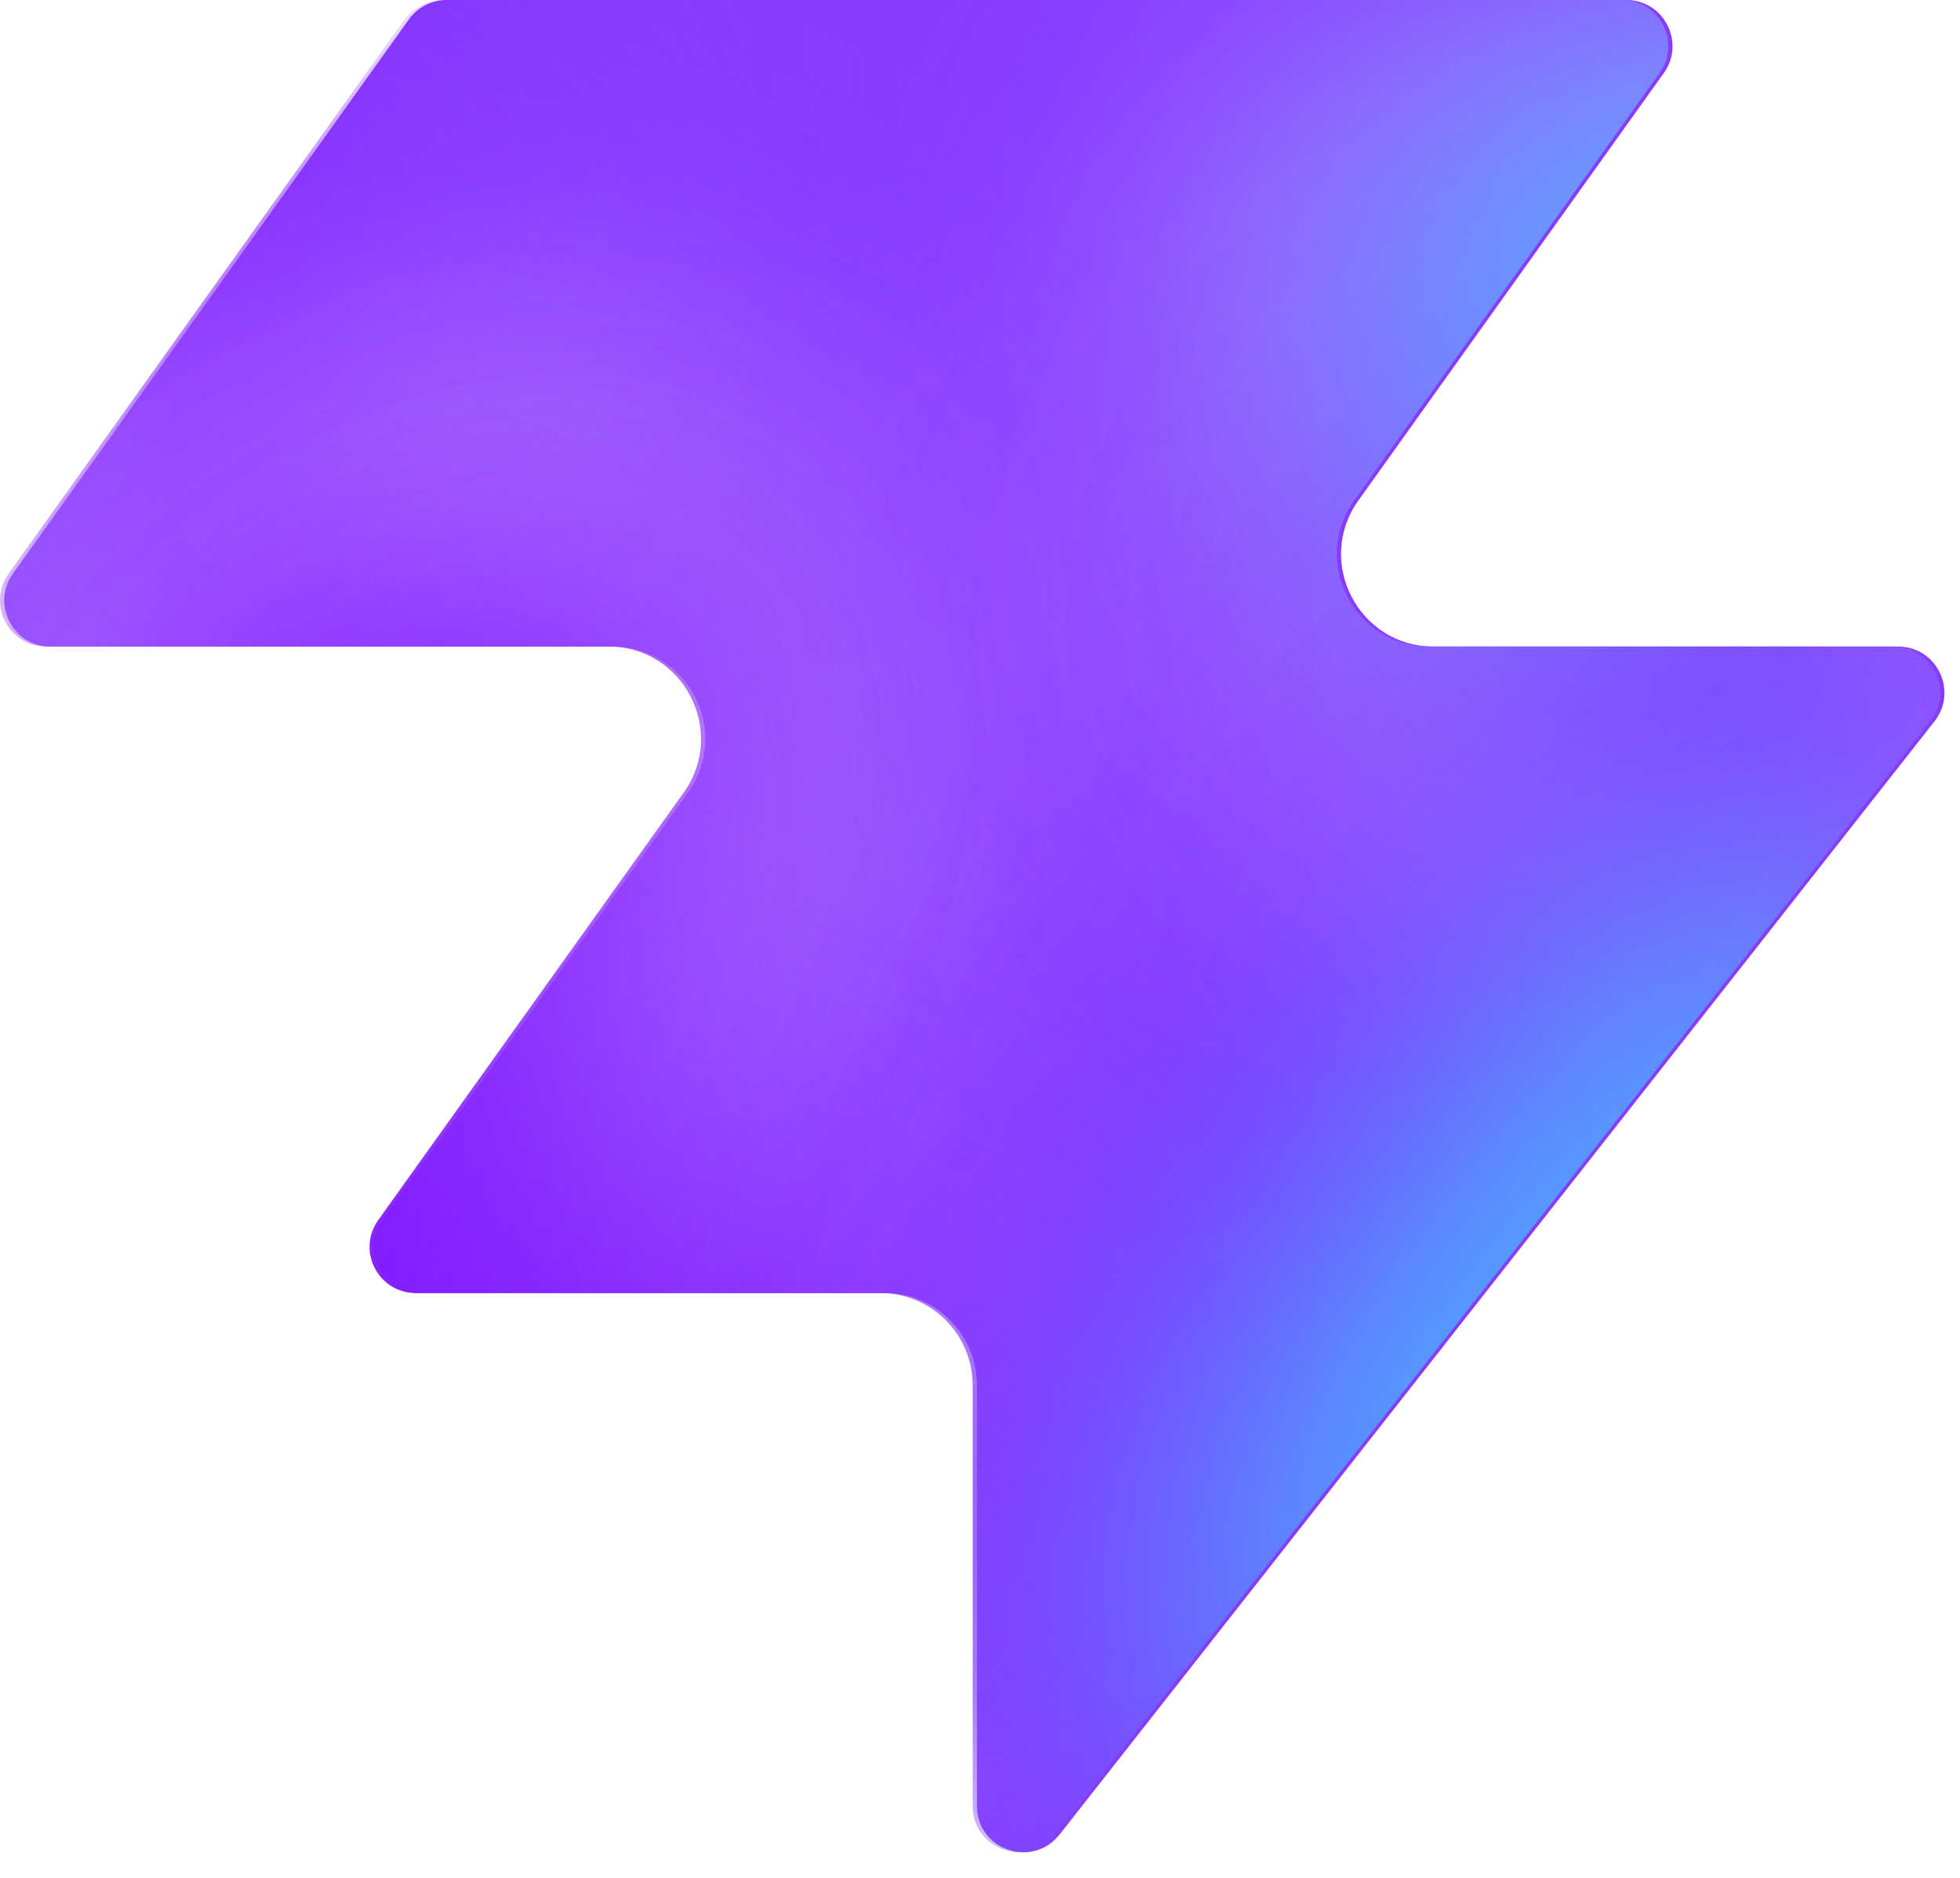
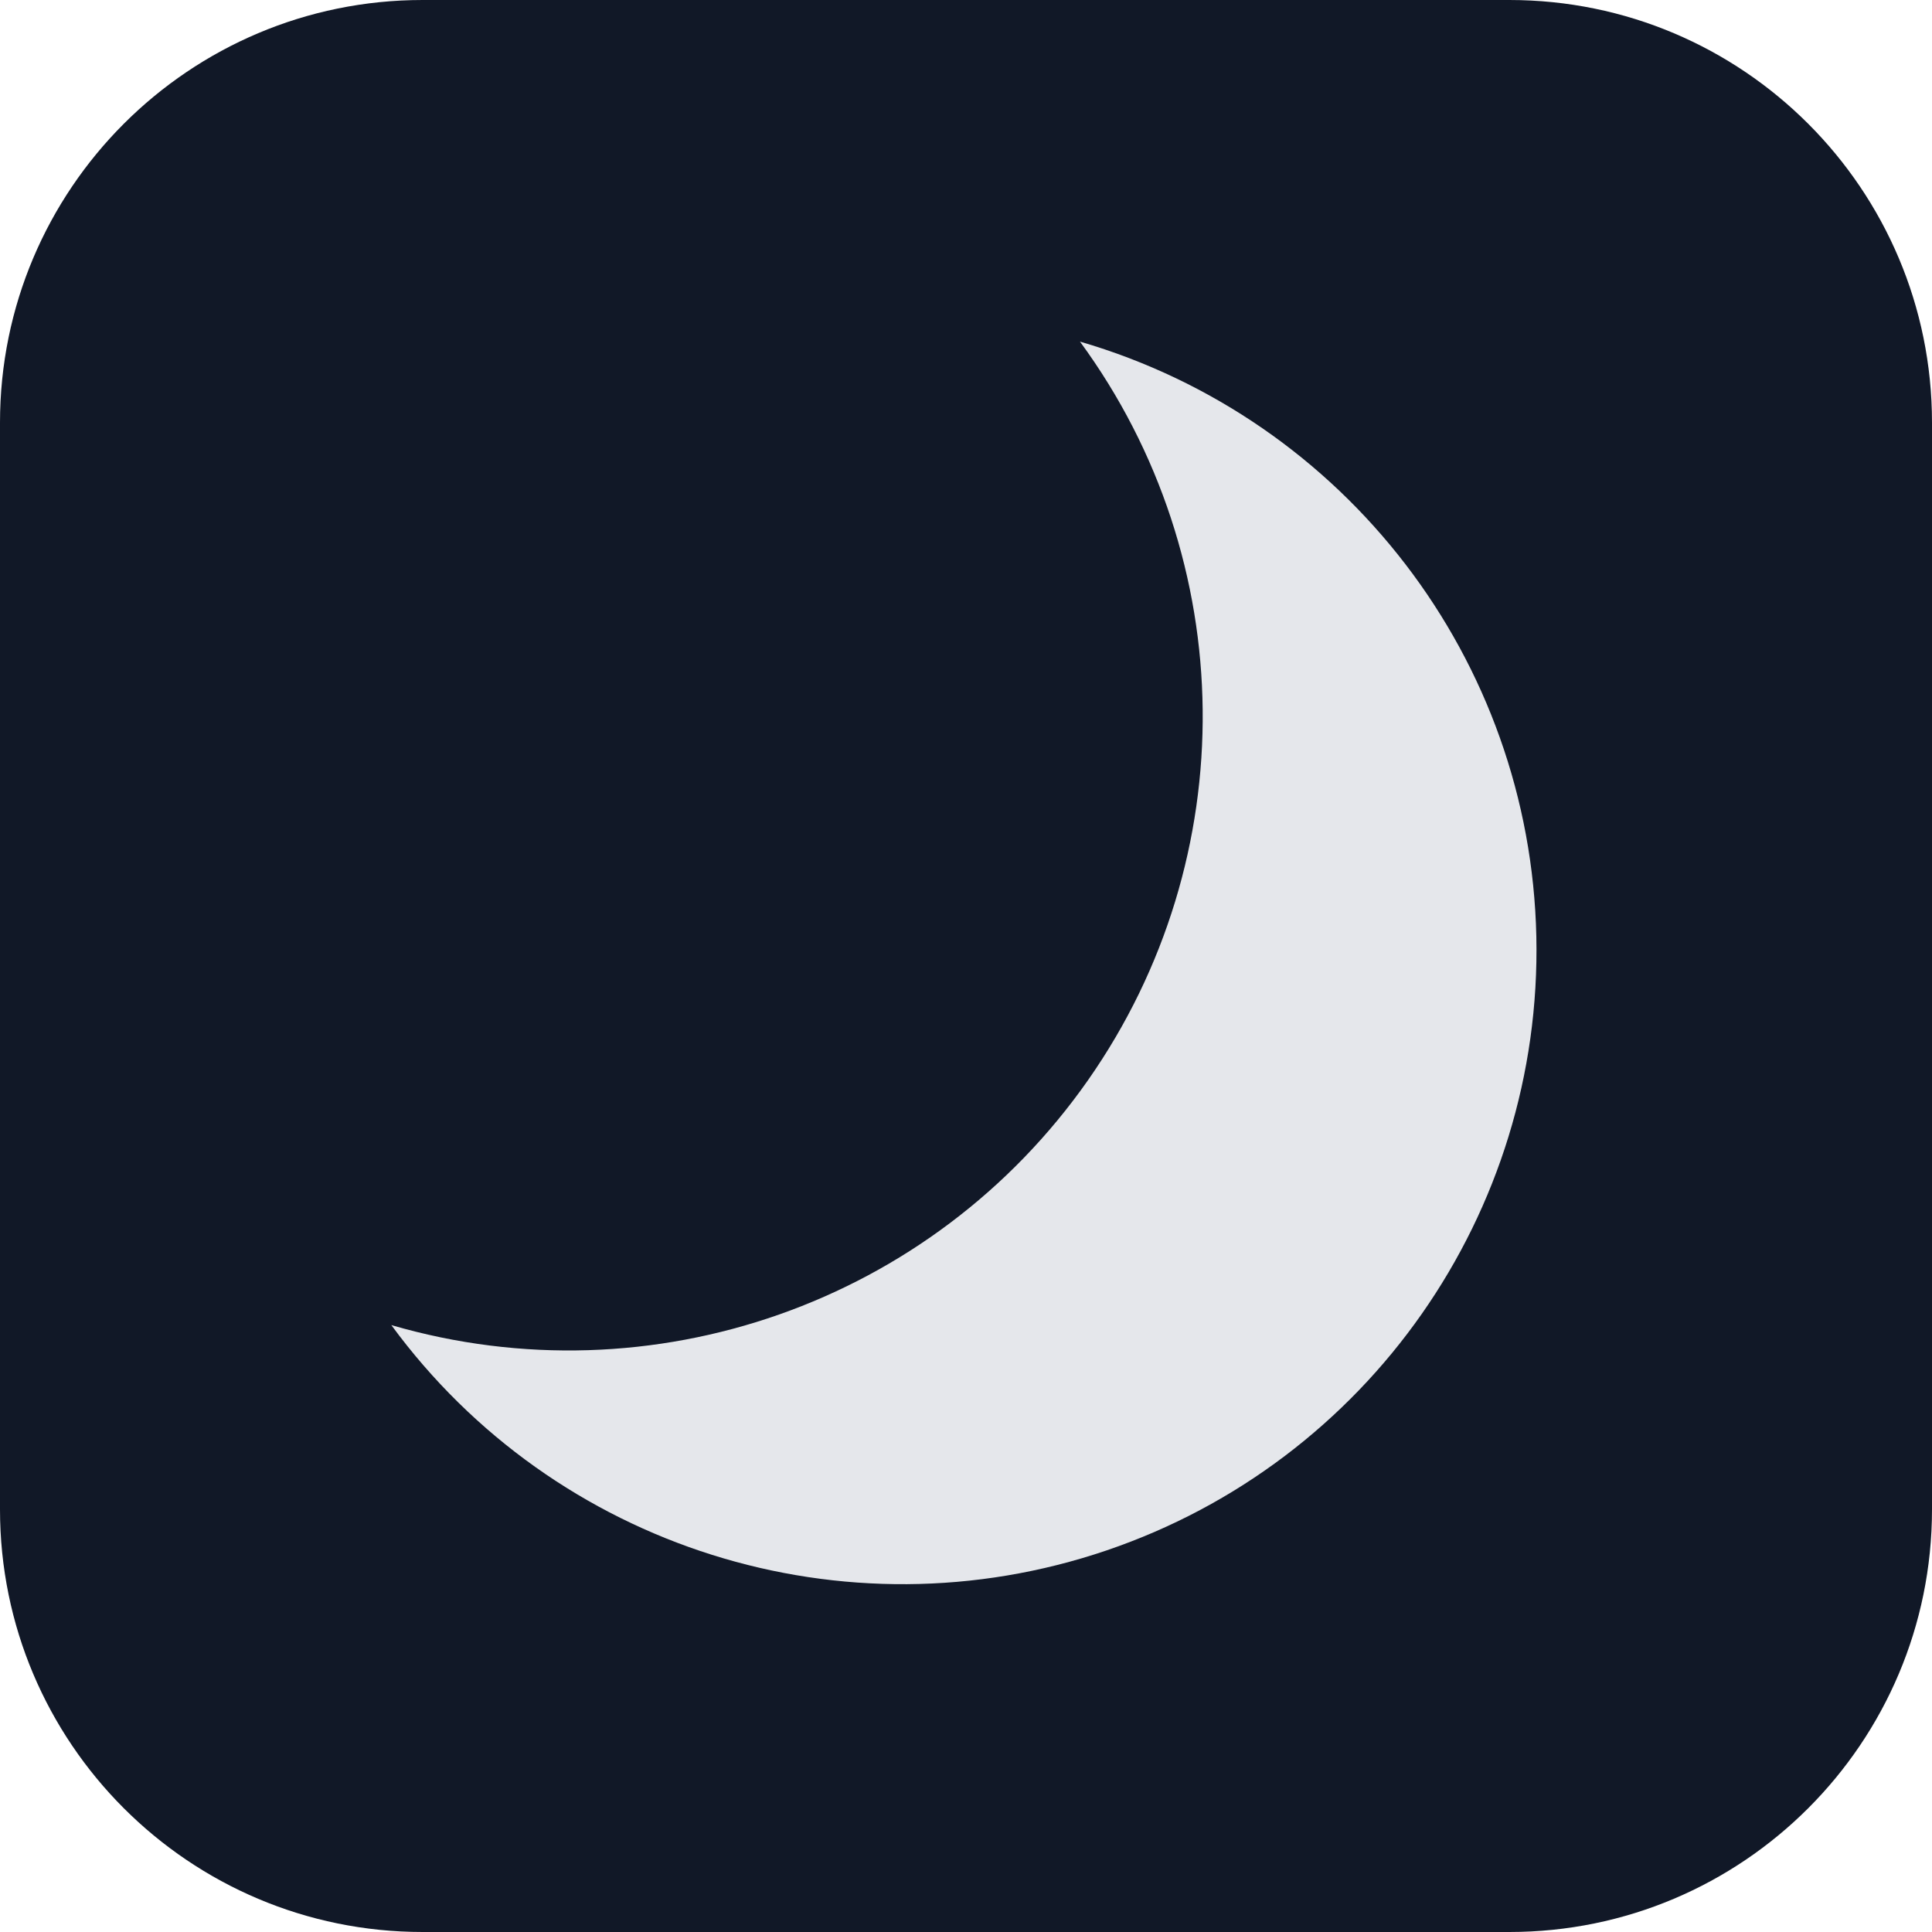
- <svg xmlns="http://www.w3.org/2000/svg" width="48" height="46" fill="none" viewBox="0 0 48 46">
-   <path fill="#863bff" d="M25.946 44.938c-.664.845-2.021.375-2.021-.698V33.937a2.26 2.26 0 0 0-2.262-2.262H10.287c-.92 0-1.456-1.04-.92-1.788l7.48-10.471c1.07-1.497 0-3.578-1.842-3.578H1.237c-.92 0-1.456-1.04-.92-1.788L10.013.474c.214-.297.556-.474.92-.474h28.894c.92 0 1.456 1.04.92 1.788l-7.48 10.471c-1.07 1.498 0 3.579 1.842 3.579h11.377c.943 0 1.473 1.088.89 1.83L25.947 44.94z" style="fill:#863bff;fill:color(display-p3 .525 .23 1);fill-opacity:1" />
-   <mask id="a" width="48" height="46" x="0" y="0" maskUnits="userSpaceOnUse" style="mask-type:alpha">
-     <path fill="#000" d="M25.842 44.938c-.664.844-2.021.375-2.021-.698V33.937a2.26 2.26 0 0 0-2.262-2.262H10.183c-.92 0-1.456-1.04-.92-1.788l7.48-10.471c1.07-1.498 0-3.579-1.842-3.579H1.133c-.92 0-1.456-1.04-.92-1.787L9.91.473c.214-.297.556-.474.92-.474h28.894c.92 0 1.456 1.04.92 1.788l-7.48 10.471c-1.07 1.498 0 3.578 1.842 3.578h11.377c.943 0 1.473 1.088.89 1.832L25.843 44.94z" style="fill:#000;fill-opacity:1" />
-   </mask>
-   <g mask="url(#a)">
-     <g filter="url(#b)">
-       <ellipse cx="5.508" cy="14.704" fill="#ede6ff" rx="5.508" ry="14.704" style="fill:#ede6ff;fill:color(display-p3 .927 .903 1);fill-opacity:1" transform="matrix(.00324 1 1 -.00324 -4.47 31.516)" />
-     </g>
-     <g filter="url(#c)">
-       <ellipse cx="10.399" cy="29.851" fill="#ede6ff" rx="10.399" ry="29.851" style="fill:#ede6ff;fill:color(display-p3 .927 .903 1);fill-opacity:1" transform="matrix(.00324 1 1 -.00324 -39.328 7.883)" />
-     </g>
-     <g filter="url(#d)">
-       <ellipse cx="5.508" cy="30.487" fill="#7e14ff" rx="5.508" ry="30.487" style="fill:#7e14ff;fill:color(display-p3 .492 .077 1);fill-opacity:1" transform="rotate(89.814 -25.913 -14.639)scale(1 -1)" />
-     </g>
-     <g filter="url(#e)">
-       <ellipse cx="5.508" cy="30.599" fill="#7e14ff" rx="5.508" ry="30.599" style="fill:#7e14ff;fill:color(display-p3 .492 .077 1);fill-opacity:1" transform="rotate(89.814 -32.644 -3.334)scale(1 -1)" />
-     </g>
-     <g filter="url(#f)">
-       <ellipse cx="5.508" cy="30.599" fill="#7e14ff" rx="5.508" ry="30.599" style="fill:#7e14ff;fill:color(display-p3 .492 .077 1);fill-opacity:1" transform="matrix(.00324 1 1 -.00324 -34.34 30.47)" />
-     </g>
-     <g filter="url(#g)">
-       <ellipse cx="14.072" cy="22.078" fill="#ede6ff" rx="14.072" ry="22.078" style="fill:#ede6ff;fill:color(display-p3 .927 .903 1);fill-opacity:1" transform="rotate(93.35 24.506 48.493)scale(-1 1)" />
-     </g>
-     <g filter="url(#h)">
-       <ellipse cx="3.47" cy="21.501" fill="#7e14ff" rx="3.47" ry="21.501" style="fill:#7e14ff;fill:color(display-p3 .492 .077 1);fill-opacity:1" transform="rotate(89.009 28.708 47.59)scale(-1 1)" />
-     </g>
-     <g filter="url(#i)">
-       <ellipse cx="3.47" cy="21.501" fill="#7e14ff" rx="3.47" ry="21.501" style="fill:#7e14ff;fill:color(display-p3 .492 .077 1);fill-opacity:1" transform="rotate(89.009 28.708 47.59)scale(-1 1)" />
-     </g>
-     <g filter="url(#j)">
-       <ellipse cx=".387" cy="8.972" fill="#7e14ff" rx="4.407" ry="29.108" style="fill:#7e14ff;fill:color(display-p3 .492 .077 1);fill-opacity:1" transform="rotate(39.51 .387 8.972)" />
-     </g>
-     <g filter="url(#k)">
-       <ellipse cx="47.523" cy="-6.092" fill="#7e14ff" rx="4.407" ry="29.108" style="fill:#7e14ff;fill:color(display-p3 .492 .077 1);fill-opacity:1" transform="rotate(37.892 47.523 -6.092)" />
-     </g>
-     <g filter="url(#l)">
-       <ellipse cx="41.412" cy="6.333" fill="#47bfff" rx="5.971" ry="9.665" style="fill:#47bfff;fill:color(display-p3 .28 .748 1);fill-opacity:1" transform="rotate(37.892 41.412 6.333)" />
-     </g>
-     <g filter="url(#m)">
-       <ellipse cx="-1.879" cy="38.332" fill="#7e14ff" rx="4.407" ry="29.108" style="fill:#7e14ff;fill:color(display-p3 .492 .077 1);fill-opacity:1" transform="rotate(37.892 -1.88 38.332)" />
-     </g>
-     <g filter="url(#n)">
-       <ellipse cx="-1.879" cy="38.332" fill="#7e14ff" rx="4.407" ry="29.108" style="fill:#7e14ff;fill:color(display-p3 .492 .077 1);fill-opacity:1" transform="rotate(37.892 -1.88 38.332)" />
-     </g>
-     <g filter="url(#o)">
-       <ellipse cx="35.651" cy="29.907" fill="#7e14ff" rx="4.407" ry="29.108" style="fill:#7e14ff;fill:color(display-p3 .492 .077 1);fill-opacity:1" transform="rotate(37.892 35.651 29.907)" />
-     </g>
-     <g filter="url(#p)">
-       <ellipse cx="38.418" cy="32.4" fill="#47bfff" rx="5.971" ry="15.297" style="fill:#47bfff;fill:color(display-p3 .28 .748 1);fill-opacity:1" transform="rotate(37.892 38.418 32.4)" />
+ <svg xmlns="http://www.w3.org/2000/svg" viewBox="0 0 64 64">
+   <rect width="64" height="64" rx="14" fill="#111827" />
+   <g transform="translate(-0.5 -1.5)">
+     <g transform="translate(64 0) scale(-1 1)">
+       <g transform="translate(-7 7) rotate(145 32 32)">
+         <path fill="#e5e7eb" d="             M 14.75 12.114             A 21 21 0 1 1 14.75 51.886             A 21 21 0 0 0 14.75 12.114             Z           " />
+       </g>
    </g>
  </g>
-   <defs>
-     <filter id="b" width="60.045" height="41.654" x="-19.77" y="16.149" color-interpolation-filters="sRGB" filterUnits="userSpaceOnUse">
-       <feFlood flood-opacity="0" result="BackgroundImageFix" />
-       <feBlend in="SourceGraphic" in2="BackgroundImageFix" result="shape" />
-       <feGaussianBlur result="effect1_foregroundBlur_2002_17158" stdDeviation="7.659" />
-     </filter>
-     <filter id="c" width="90.34" height="51.437" x="-54.613" y="-7.533" color-interpolation-filters="sRGB" filterUnits="userSpaceOnUse">
-       <feFlood flood-opacity="0" result="BackgroundImageFix" />
-       <feBlend in="SourceGraphic" in2="BackgroundImageFix" result="shape" />
-       <feGaussianBlur result="effect1_foregroundBlur_2002_17158" stdDeviation="7.659" />
-     </filter>
-     <filter id="d" width="79.355" height="29.4" x="-49.64" y="2.03" color-interpolation-filters="sRGB" filterUnits="userSpaceOnUse">
-       <feFlood flood-opacity="0" result="BackgroundImageFix" />
-       <feBlend in="SourceGraphic" in2="BackgroundImageFix" result="shape" />
-       <feGaussianBlur result="effect1_foregroundBlur_2002_17158" stdDeviation="4.596" />
-     </filter>
-     <filter id="e" width="79.579" height="29.4" x="-45.045" y="20.029" color-interpolation-filters="sRGB" filterUnits="userSpaceOnUse">
-       <feFlood flood-opacity="0" result="BackgroundImageFix" />
-       <feBlend in="SourceGraphic" in2="BackgroundImageFix" result="shape" />
-       <feGaussianBlur result="effect1_foregroundBlur_2002_17158" stdDeviation="4.596" />
-     </filter>
-     <filter id="f" width="79.579" height="29.4" x="-43.513" y="21.178" color-interpolation-filters="sRGB" filterUnits="userSpaceOnUse">
-       <feFlood flood-opacity="0" result="BackgroundImageFix" />
-       <feBlend in="SourceGraphic" in2="BackgroundImageFix" result="shape" />
-       <feGaussianBlur result="effect1_foregroundBlur_2002_17158" stdDeviation="4.596" />
-     </filter>
-     <filter id="g" width="74.749" height="58.852" x="15.756" y="-17.901" color-interpolation-filters="sRGB" filterUnits="userSpaceOnUse">
-       <feFlood flood-opacity="0" result="BackgroundImageFix" />
-       <feBlend in="SourceGraphic" in2="BackgroundImageFix" result="shape" />
-       <feGaussianBlur result="effect1_foregroundBlur_2002_17158" stdDeviation="7.659" />
-     </filter>
-     <filter id="h" width="61.377" height="25.362" x="23.548" y="2.284" color-interpolation-filters="sRGB" filterUnits="userSpaceOnUse">
-       <feFlood flood-opacity="0" result="BackgroundImageFix" />
-       <feBlend in="SourceGraphic" in2="BackgroundImageFix" result="shape" />
-       <feGaussianBlur result="effect1_foregroundBlur_2002_17158" stdDeviation="4.596" />
-     </filter>
-     <filter id="i" width="61.377" height="25.362" x="23.548" y="2.284" color-interpolation-filters="sRGB" filterUnits="userSpaceOnUse">
-       <feFlood flood-opacity="0" result="BackgroundImageFix" />
-       <feBlend in="SourceGraphic" in2="BackgroundImageFix" result="shape" />
-       <feGaussianBlur result="effect1_foregroundBlur_2002_17158" stdDeviation="4.596" />
-     </filter>
-     <filter id="j" width="56.045" height="63.649" x="-27.636" y="-22.853" color-interpolation-filters="sRGB" filterUnits="userSpaceOnUse">
-       <feFlood flood-opacity="0" result="BackgroundImageFix" />
-       <feBlend in="SourceGraphic" in2="BackgroundImageFix" result="shape" />
-       <feGaussianBlur result="effect1_foregroundBlur_2002_17158" stdDeviation="4.596" />
-     </filter>
-     <filter id="k" width="54.814" height="64.646" x="20.116" y="-38.415" color-interpolation-filters="sRGB" filterUnits="userSpaceOnUse">
-       <feFlood flood-opacity="0" result="BackgroundImageFix" />
-       <feBlend in="SourceGraphic" in2="BackgroundImageFix" result="shape" />
-       <feGaussianBlur result="effect1_foregroundBlur_2002_17158" stdDeviation="4.596" />
-     </filter>
-     <filter id="l" width="33.541" height="35.313" x="24.641" y="-11.323" color-interpolation-filters="sRGB" filterUnits="userSpaceOnUse">
-       <feFlood flood-opacity="0" result="BackgroundImageFix" />
-       <feBlend in="SourceGraphic" in2="BackgroundImageFix" result="shape" />
-       <feGaussianBlur result="effect1_foregroundBlur_2002_17158" stdDeviation="4.596" />
-     </filter>
-     <filter id="m" width="54.814" height="64.646" x="-29.286" y="6.009" color-interpolation-filters="sRGB" filterUnits="userSpaceOnUse">
-       <feFlood flood-opacity="0" result="BackgroundImageFix" />
-       <feBlend in="SourceGraphic" in2="BackgroundImageFix" result="shape" />
-       <feGaussianBlur result="effect1_foregroundBlur_2002_17158" stdDeviation="4.596" />
-     </filter>
-     <filter id="n" width="54.814" height="64.646" x="-29.286" y="6.009" color-interpolation-filters="sRGB" filterUnits="userSpaceOnUse">
-       <feFlood flood-opacity="0" result="BackgroundImageFix" />
-       <feBlend in="SourceGraphic" in2="BackgroundImageFix" result="shape" />
-       <feGaussianBlur result="effect1_foregroundBlur_2002_17158" stdDeviation="4.596" />
-     </filter>
-     <filter id="o" width="54.814" height="64.646" x="8.244" y="-2.416" color-interpolation-filters="sRGB" filterUnits="userSpaceOnUse">
-       <feFlood flood-opacity="0" result="BackgroundImageFix" />
-       <feBlend in="SourceGraphic" in2="BackgroundImageFix" result="shape" />
-       <feGaussianBlur result="effect1_foregroundBlur_2002_17158" stdDeviation="4.596" />
-     </filter>
-     <filter id="p" width="39.409" height="43.623" x="18.713" y="10.588" color-interpolation-filters="sRGB" filterUnits="userSpaceOnUse">
-       <feFlood flood-opacity="0" result="BackgroundImageFix" />
-       <feBlend in="SourceGraphic" in2="BackgroundImageFix" result="shape" />
-       <feGaussianBlur result="effect1_foregroundBlur_2002_17158" stdDeviation="4.596" />
-     </filter>
-   </defs>
</svg>
